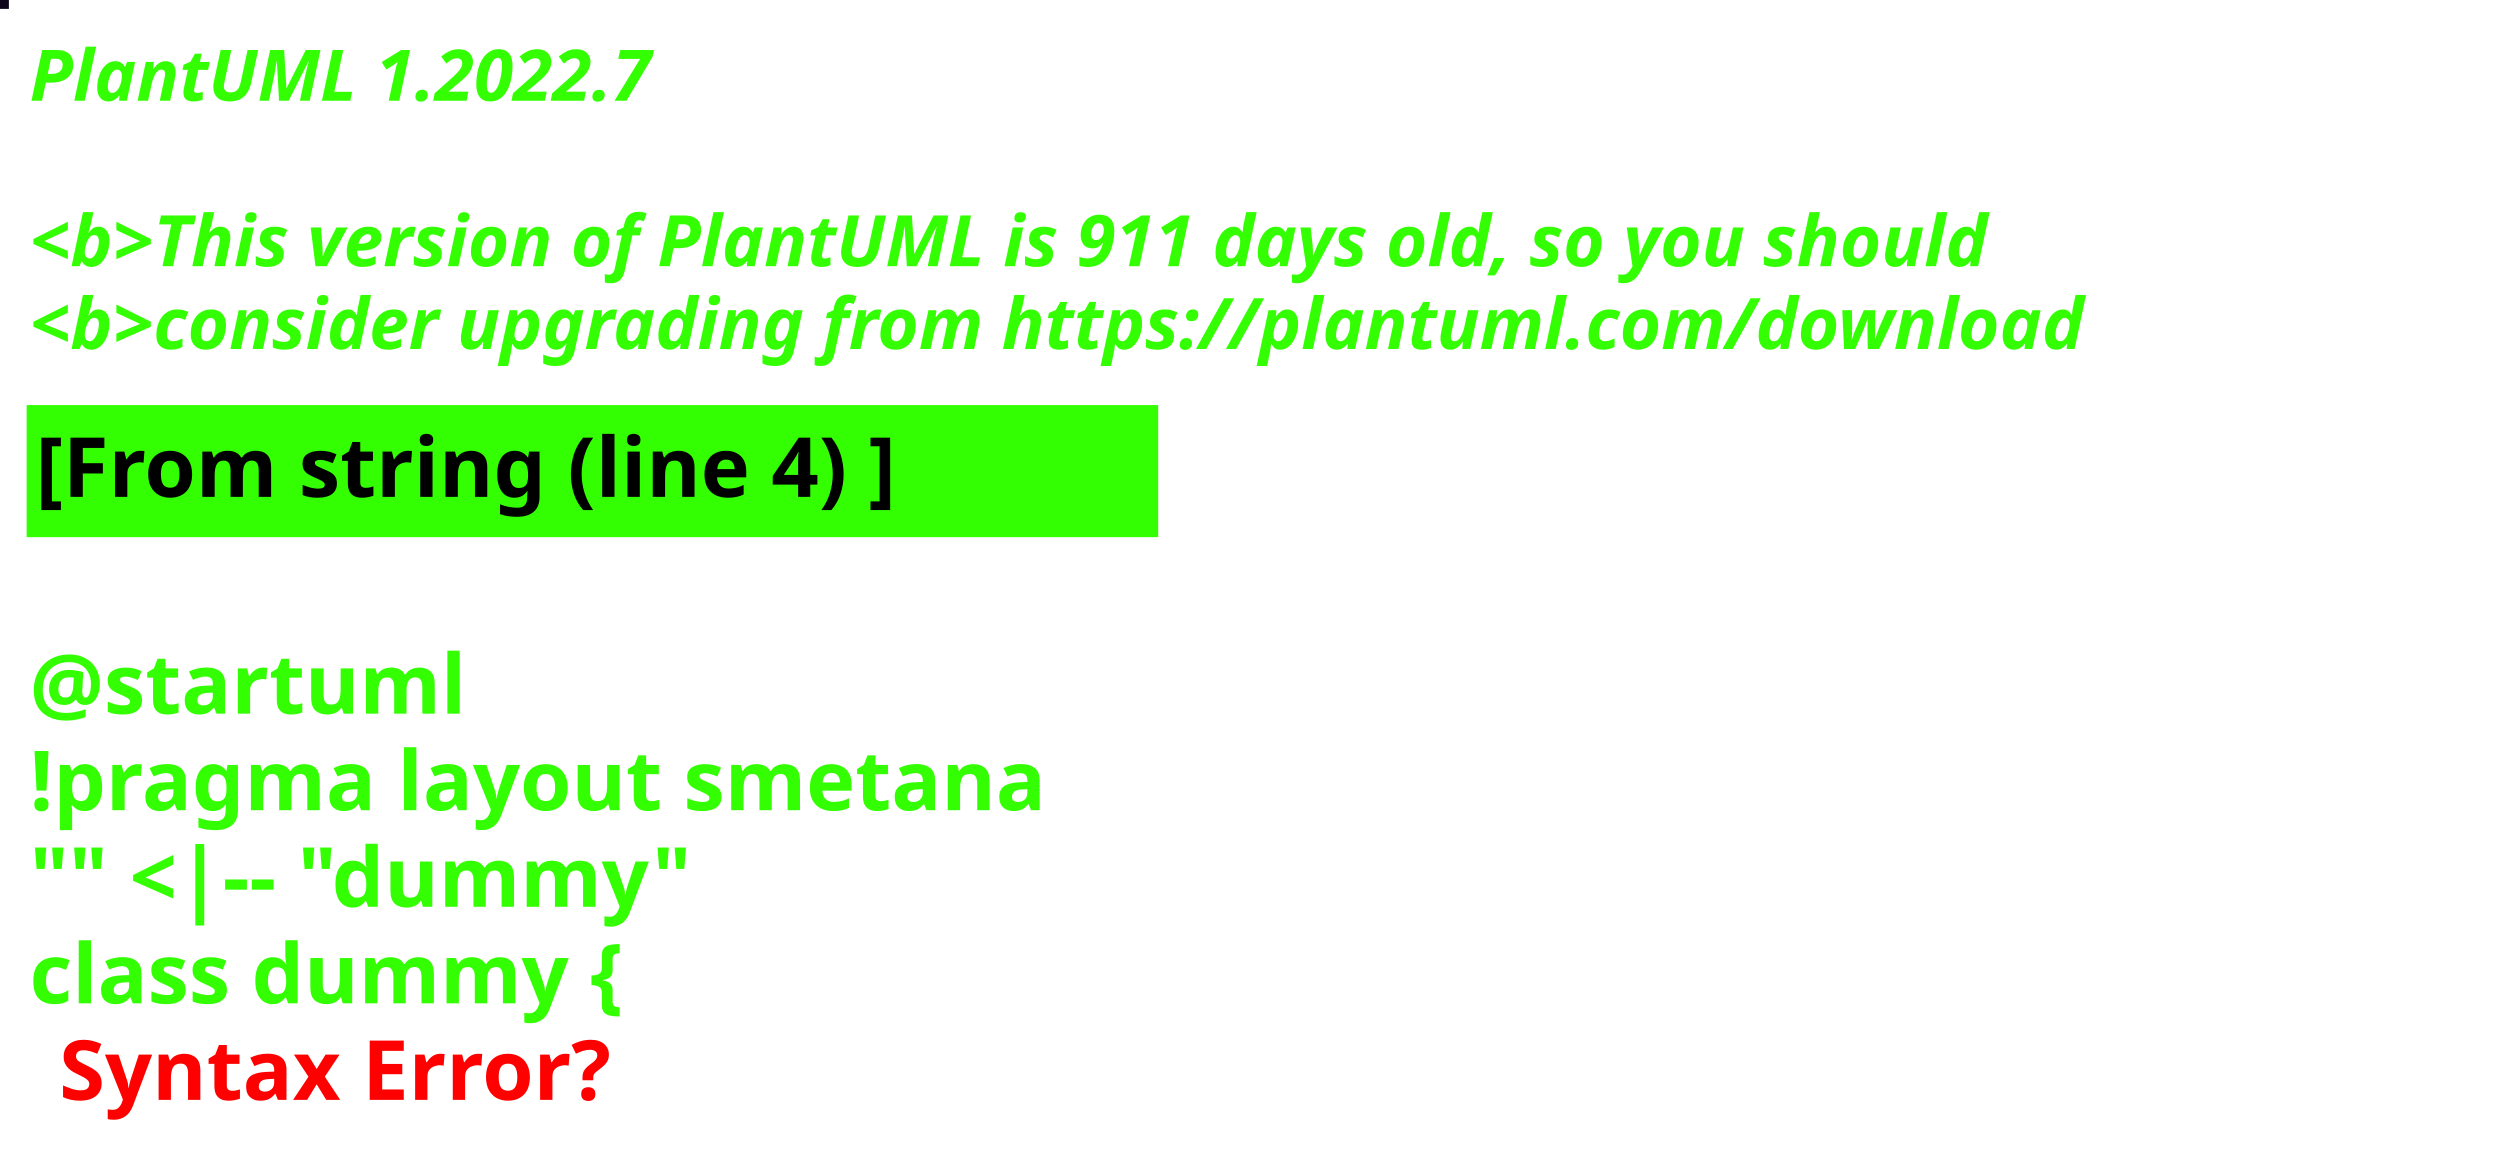
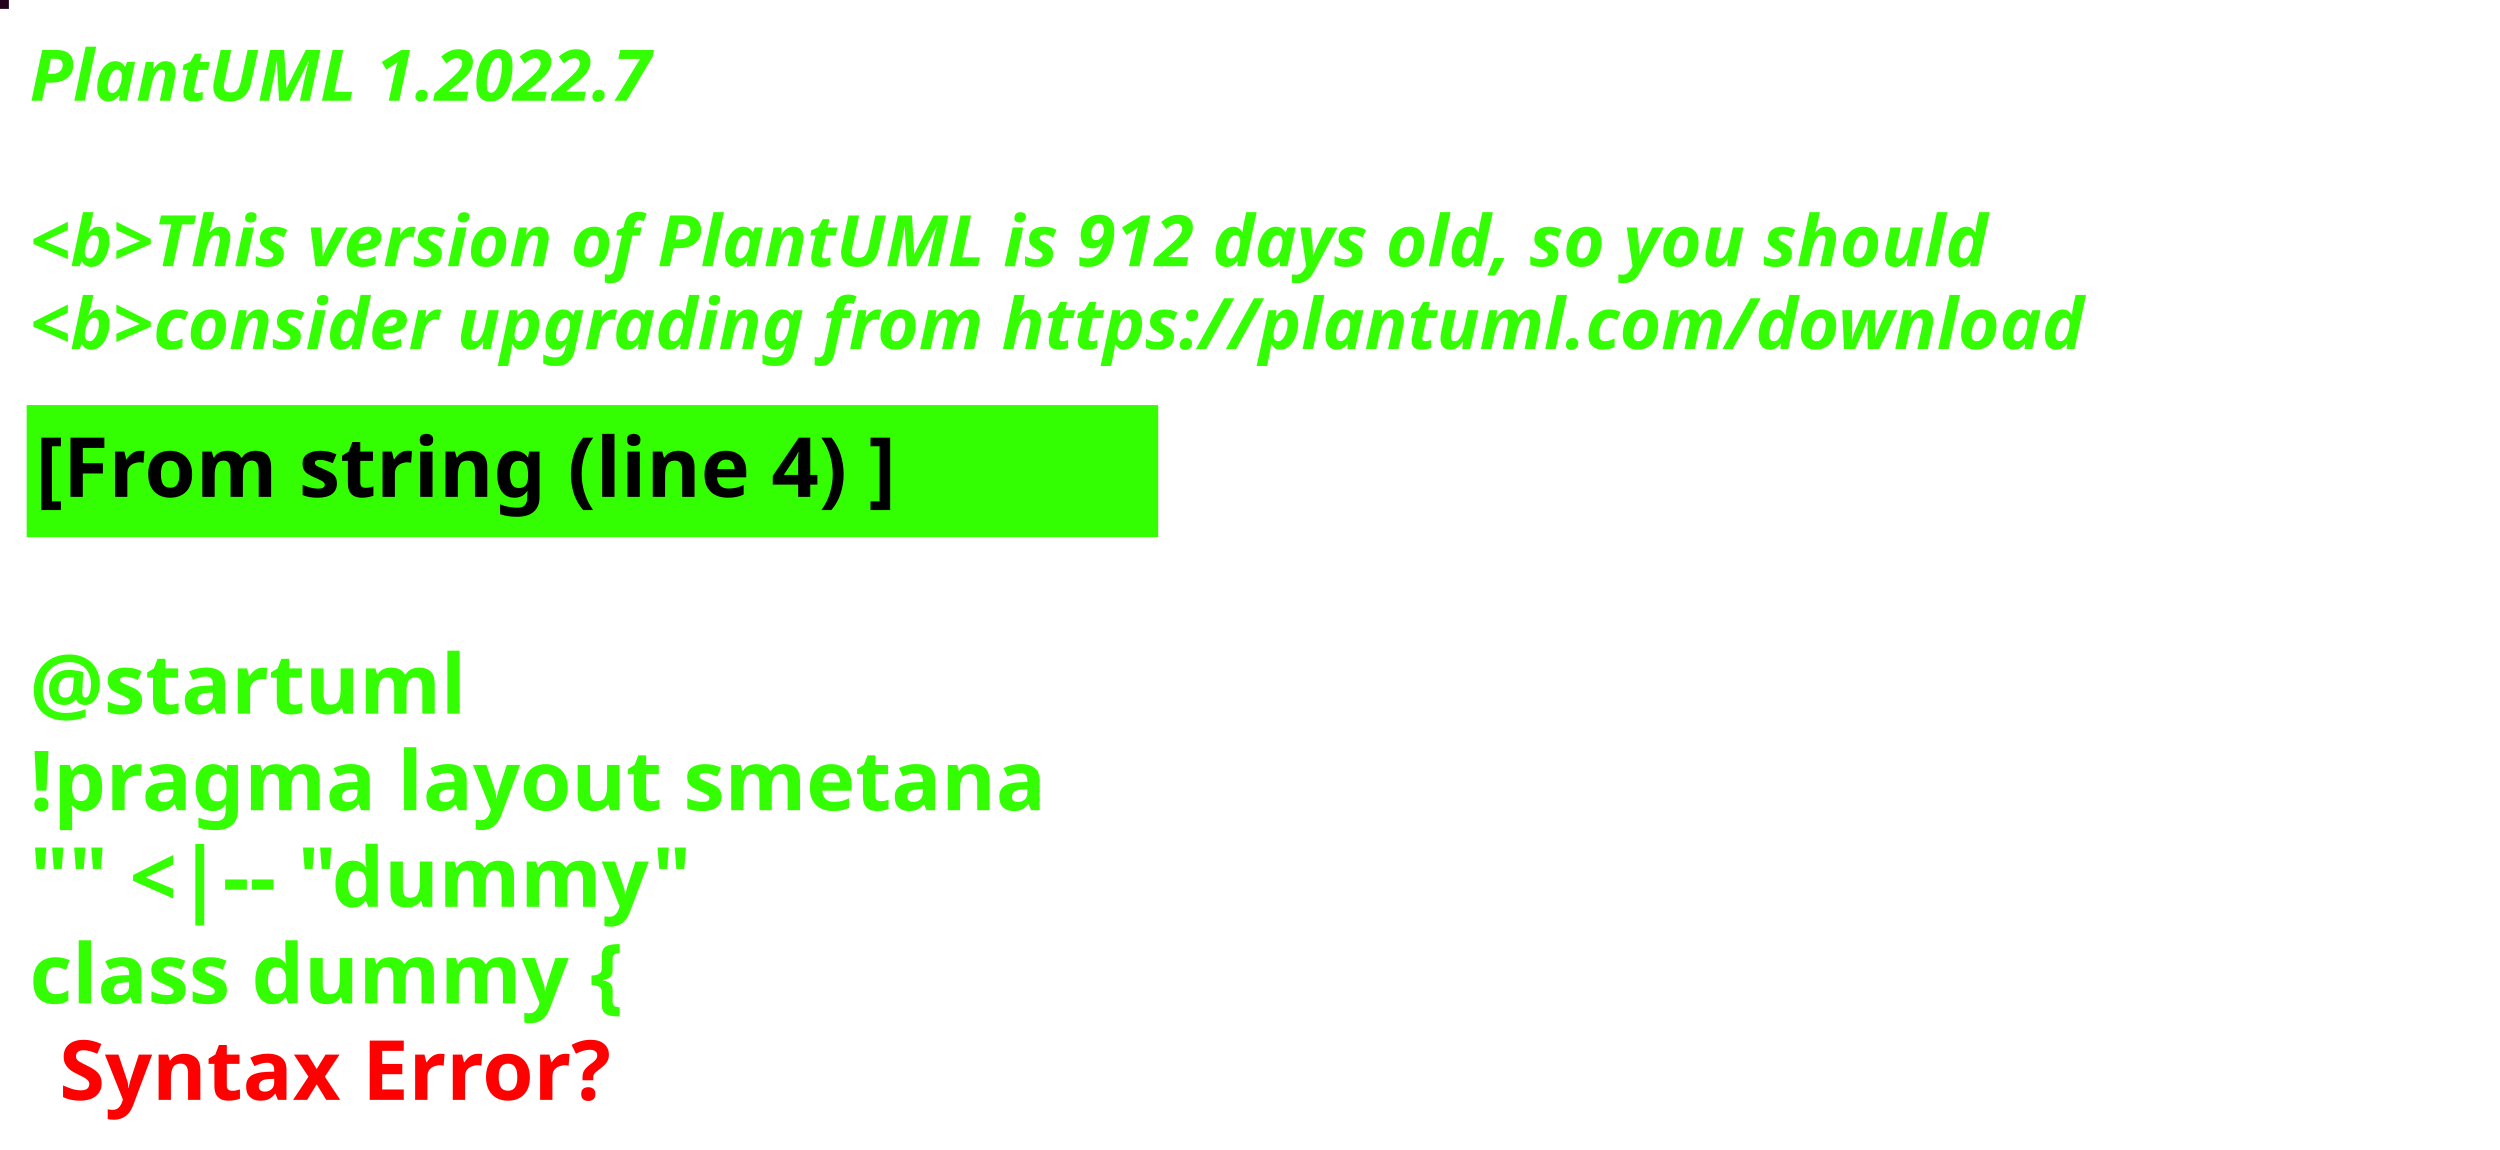
<svg xmlns="http://www.w3.org/2000/svg" contentStyleType="text/css" height="194px" preserveAspectRatio="none" style="width:422px;height:194px;background:#000000;" version="1.1" viewBox="0 0 422 194" width="422px" zoomAndPan="magnify">
  <defs />
  <g>
-     <rect fill="#0E061B" height="1" style="stroke:#0E061B;stroke-width:1.0;" width="1" x="0" y="0" />
+     <rect fill="#24041D" height="1" style="stroke:#24041D;stroke-width:1.0;" width="1" x="0" y="0" />
    <text fill="#33FF02" font-family="sans-serif" font-size="12" font-style="italic" font-weight="bold" lengthAdjust="spacing" textLength="127" x="5" y="17">PlantUML 1.2022.7</text>
    <text fill="#33FF02" font-family="sans-serif" font-size="12" font-style="italic" font-weight="bold" lengthAdjust="spacing" textLength="4" x="5" y="30.969"> </text>
-     <text fill="#33FF02" font-family="sans-serif" font-size="12" font-style="italic" font-weight="bold" lengthAdjust="spacing" textLength="399" x="5" y="44.938">&lt;b&gt;This version of PlantUML is 911 days old, so you should</text>
+     <text fill="#33FF02" font-family="sans-serif" font-size="12" font-style="italic" font-weight="bold" lengthAdjust="spacing" textLength="399" x="5" y="44.938">&lt;b&gt;This version of PlantUML is 912 days old, so you should</text>
    <text fill="#33FF02" font-family="sans-serif" font-size="12" font-style="italic" font-weight="bold" lengthAdjust="spacing" textLength="408" x="5" y="58.906">&lt;b&gt;consider upgrading from https://plantuml.com/download</text>
    <rect fill="#33FF02" height="21.297" style="stroke:#33FF02;stroke-width:1.0;" width="190" x="5" y="68.875" />
    <text fill="#000000" font-family="sans-serif" font-size="14" font-weight="bold" lengthAdjust="spacing" textLength="168" x="6" y="83.875">[From string (line 4) ]</text>
    <text fill="#33FF02" font-family="sans-serif" font-size="14" font-weight="bold" lengthAdjust="spacing" textLength="5" x="5" y="104.172"> </text>
    <text fill="#33FF02" font-family="sans-serif" font-size="14" font-weight="bold" lengthAdjust="spacing" textLength="79" x="5" y="120.469">@startuml</text>
    <text fill="#33FF02" font-family="sans-serif" font-size="14" font-weight="bold" lengthAdjust="spacing" textLength="190" x="5" y="136.766">!pragma layout smetana</text>
    <text fill="#33FF02" font-family="sans-serif" font-size="14" font-weight="bold" lengthAdjust="spacing" textLength="124" x="5" y="153.062">"" &lt;|-- "dummy"</text>
    <text fill="#33FF02" font-family="sans-serif" font-size="14" font-weight="bold" lengthAdjust="spacing" text-decoration="wavy underline" textLength="117" x="5" y="169.359">class dummy {</text>
    <text fill="#FF0000" font-family="sans-serif" font-size="14" font-weight="bold" lengthAdjust="spacing" textLength="106" x="10" y="185.656">Syntax Error?</text>
  </g>
</svg>
